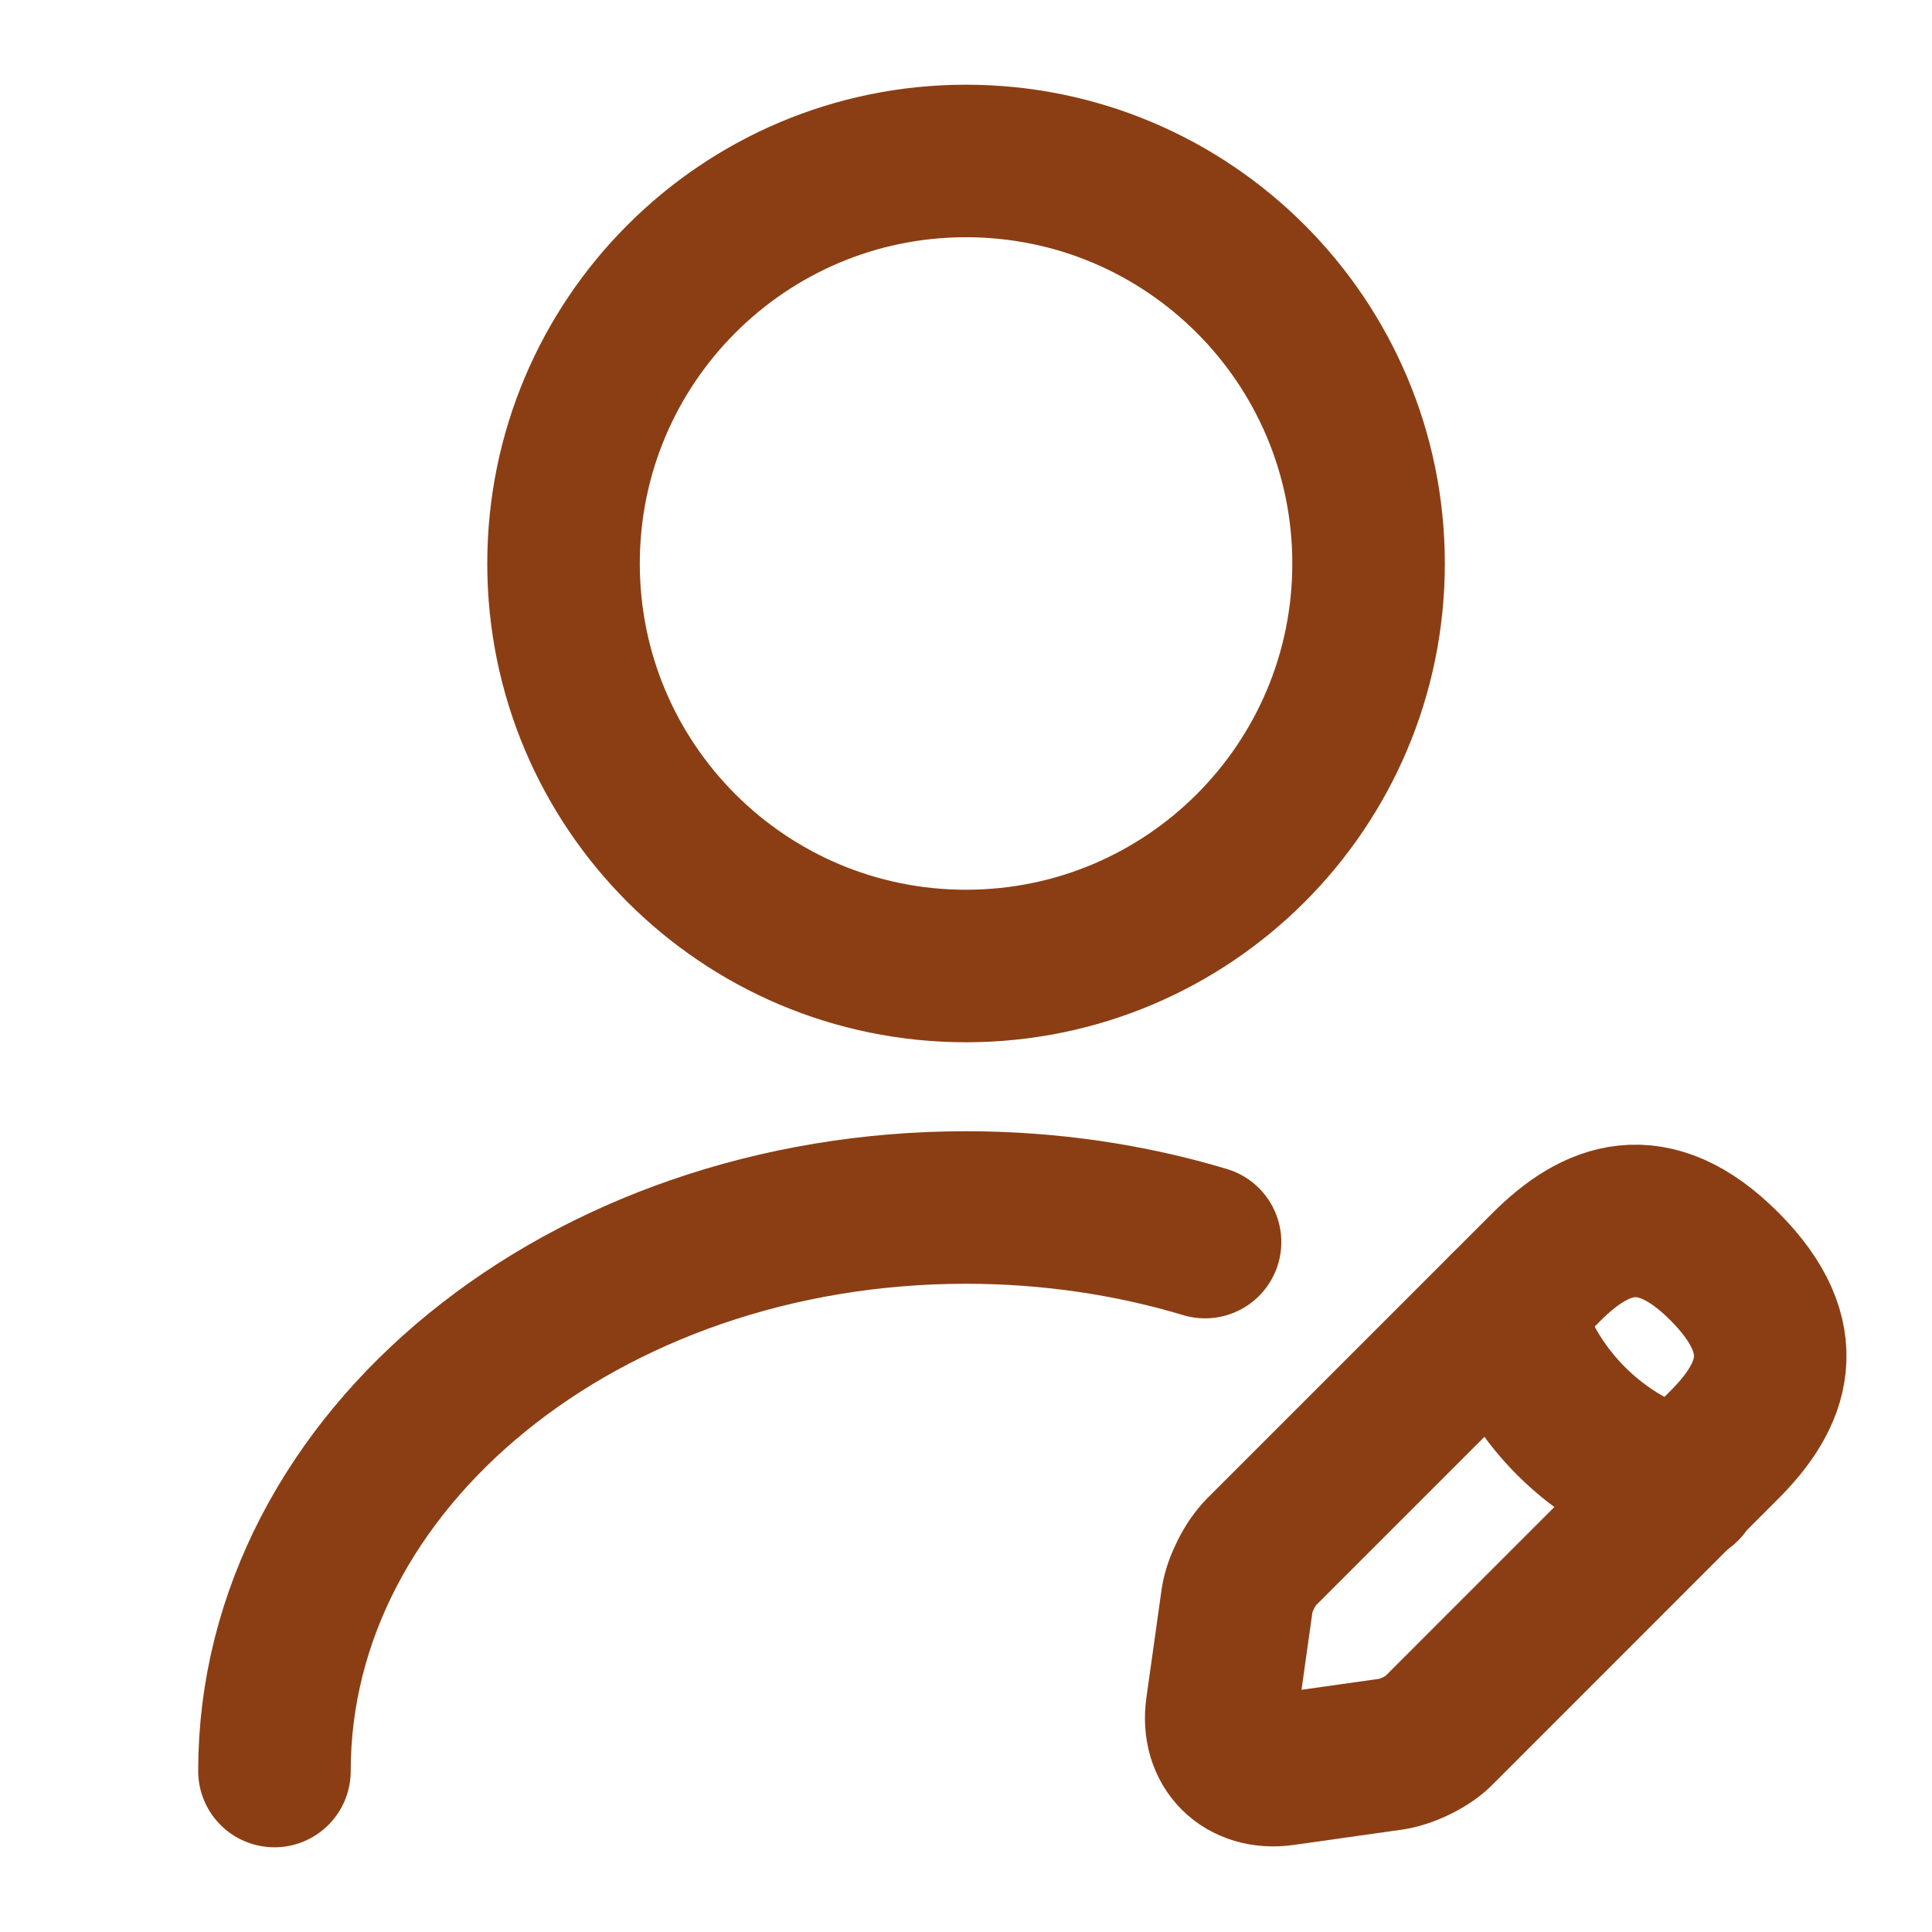
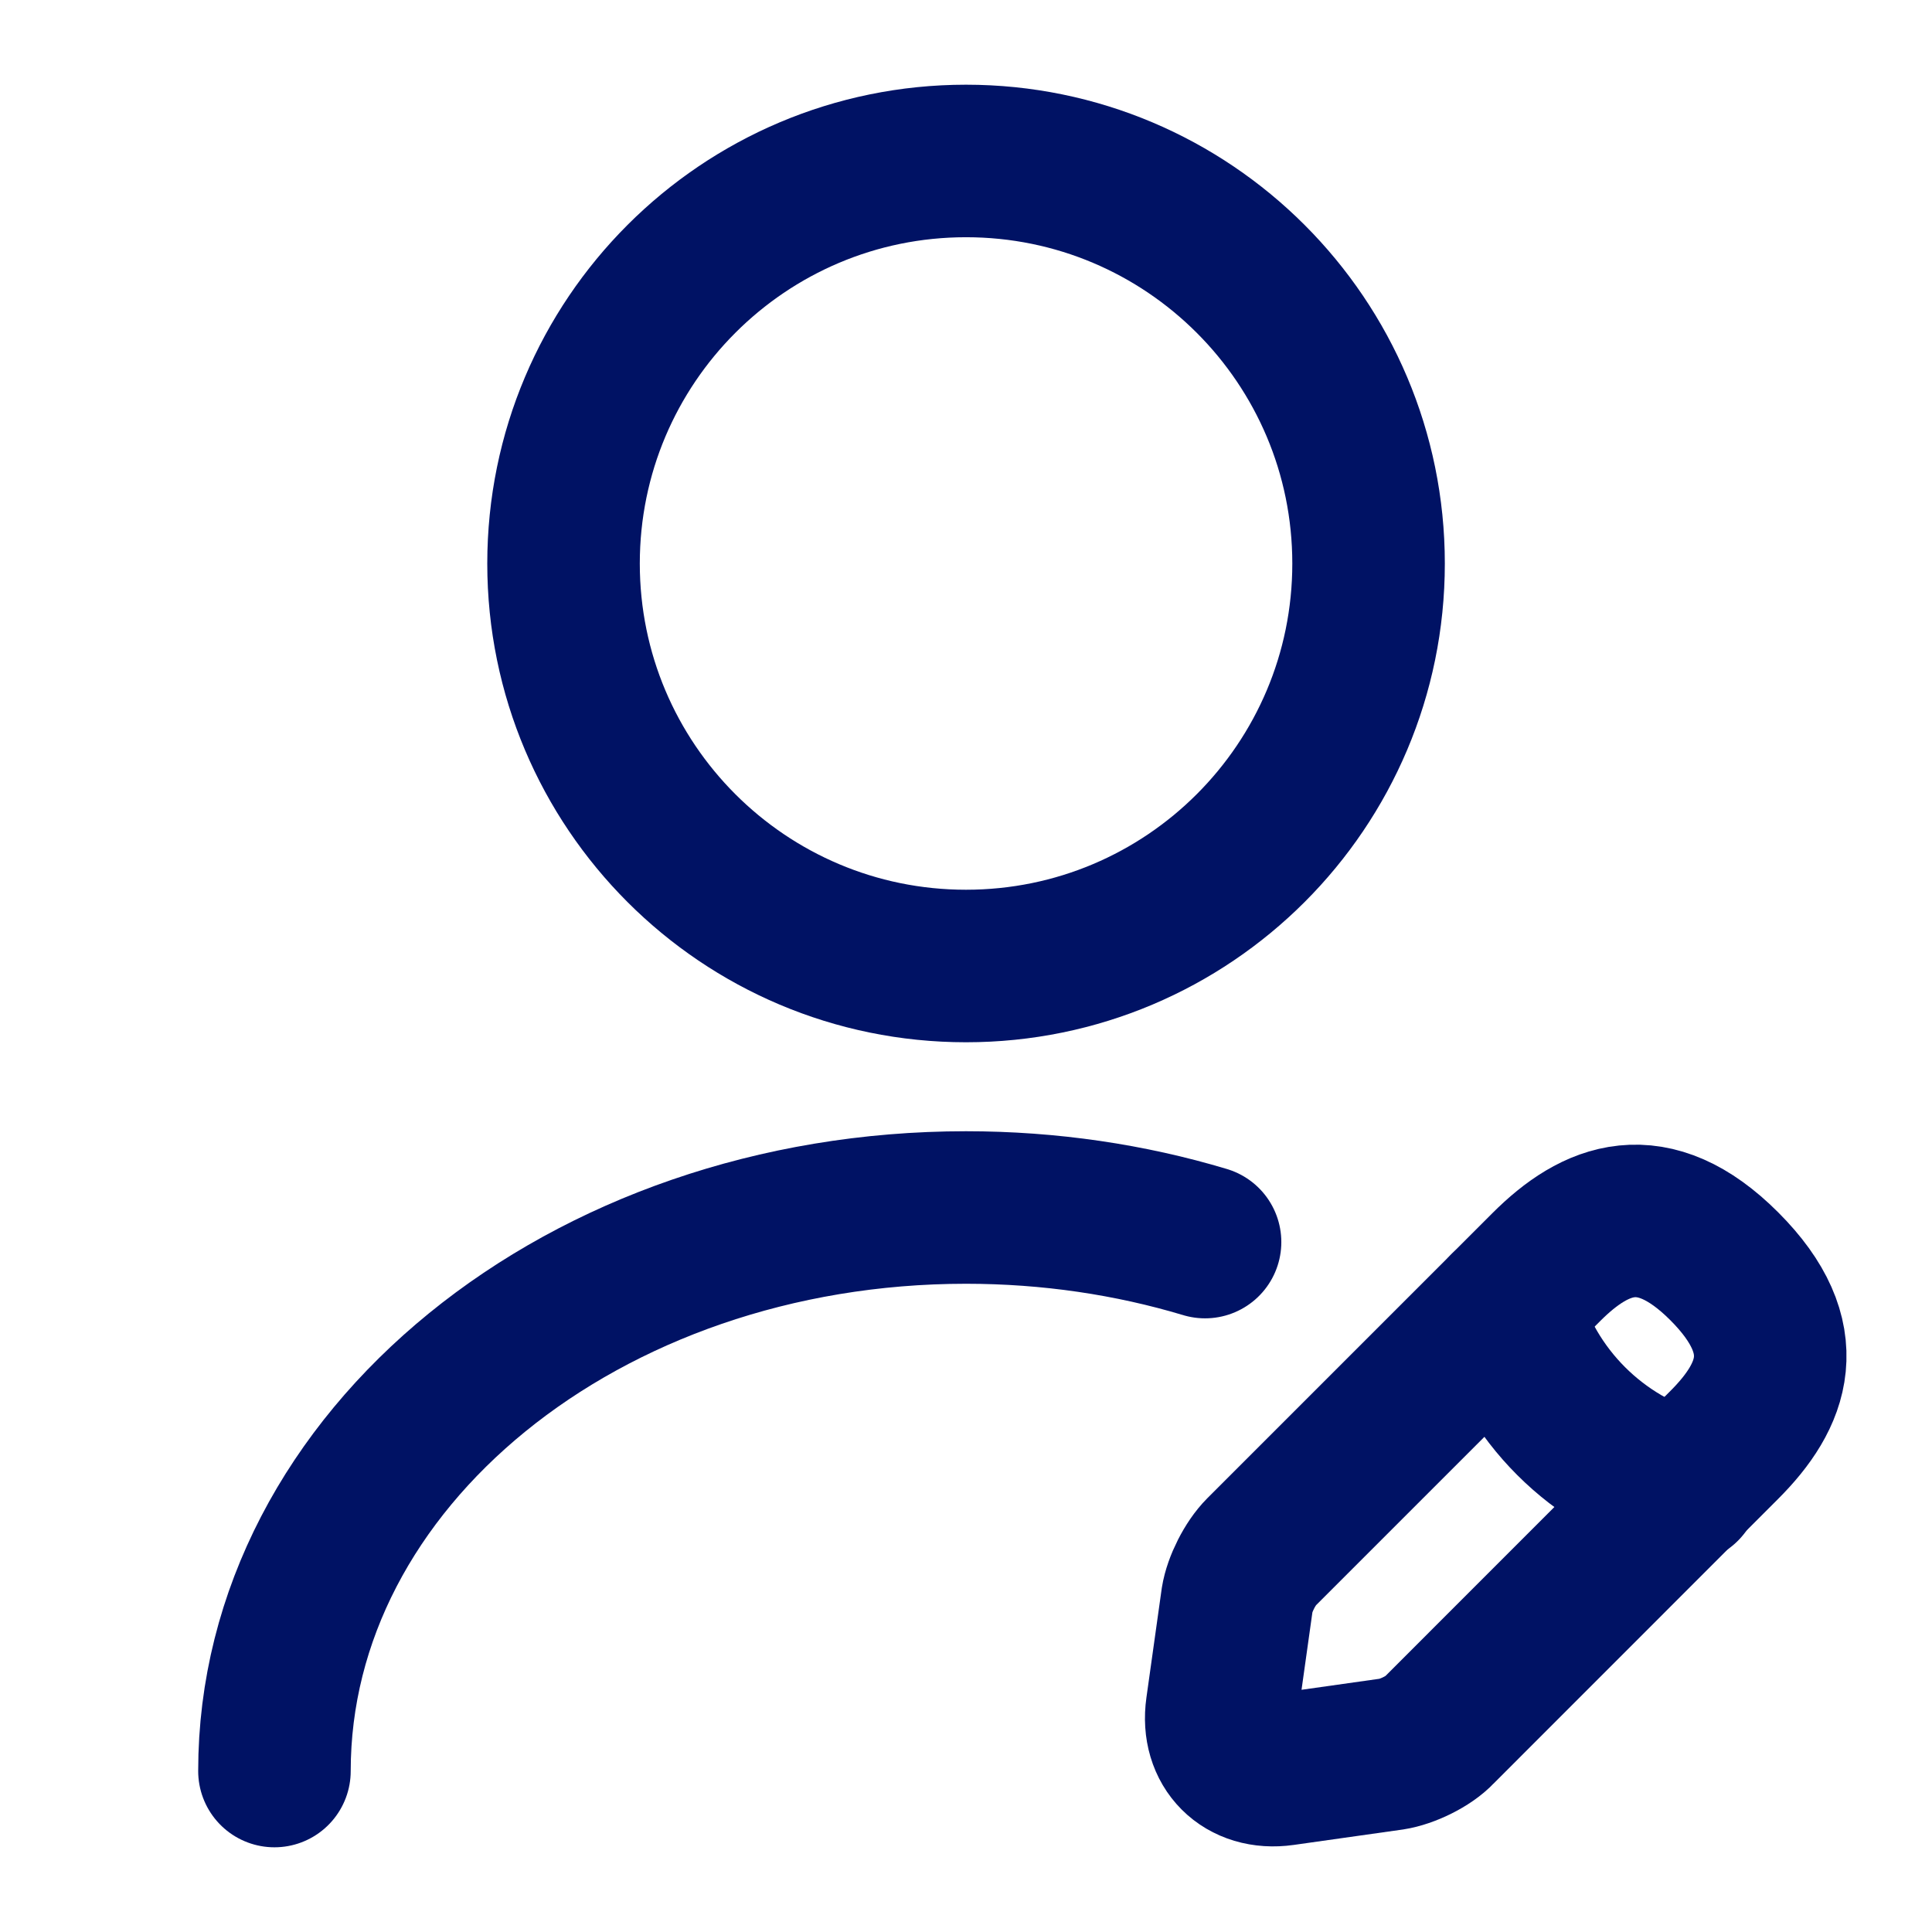
<svg xmlns="http://www.w3.org/2000/svg" width="19" height="19" viewBox="0 0 19 19" fill="none">
-   <path d="M9.5 9.5C11.687 9.5 13.459 7.728 13.459 5.542C13.459 3.356 11.687 1.583 9.5 1.583C7.314 1.583 5.542 3.356 5.542 5.542C5.542 7.728 7.314 9.5 9.5 9.5Z" stroke="#8B3E14" stroke-width="1.5" stroke-linecap="round" stroke-linejoin="round" />
-   <path d="M15.207 12.461L12.405 15.263C12.294 15.374 12.191 15.58 12.167 15.73L12.017 16.799C11.962 17.187 12.231 17.456 12.619 17.401L13.687 17.25C13.838 17.227 14.052 17.124 14.155 17.013L16.957 14.21C17.44 13.727 17.669 13.165 16.957 12.453C16.252 11.748 15.69 11.978 15.207 12.461Z" stroke="#8B3E14" stroke-width="1.5" stroke-miterlimit="10" stroke-linecap="round" stroke-linejoin="round" />
-   <path d="M14.804 12.865C15.041 13.72 15.706 14.385 16.561 14.622" stroke="#8B3E14" stroke-width="1.5" stroke-miterlimit="10" stroke-linecap="round" stroke-linejoin="round" />
-   <path d="M2.699 17.417C2.699 14.353 5.747 11.875 9.5 11.875C10.323 11.875 11.115 11.994 11.851 12.215" stroke="#8B3E14" stroke-width="1.5" stroke-linecap="round" stroke-linejoin="round" />
+   <path d="M9.5 9.5C11.687 9.5 13.459 7.728 13.459 5.542C13.459 3.356 11.687 1.583 9.5 1.583C7.314 1.583 5.542 3.356 5.542 5.542C5.542 7.728 7.314 9.5 9.5 9.5Z" stroke="#001264" stroke-width="1.5" stroke-linecap="round" stroke-linejoin="round" />
+   <path d="M15.207 12.461L12.405 15.263C12.294 15.374 12.191 15.58 12.167 15.73L12.017 16.799C11.962 17.187 12.231 17.456 12.619 17.401L13.687 17.25C13.838 17.227 14.052 17.124 14.155 17.013L16.957 14.21C17.44 13.727 17.669 13.165 16.957 12.453C16.252 11.748 15.69 11.978 15.207 12.461Z" stroke="#001264" stroke-width="1.5" stroke-miterlimit="10" stroke-linecap="round" stroke-linejoin="round" />
+   <path d="M14.804 12.865C15.041 13.72 15.706 14.385 16.561 14.622" stroke="#001264" stroke-width="1.5" stroke-miterlimit="10" stroke-linecap="round" stroke-linejoin="round" />
+   <path d="M2.699 17.417C2.699 14.353 5.747 11.875 9.5 11.875C10.323 11.875 11.115 11.994 11.851 12.215" stroke="#001264" stroke-width="1.5" stroke-linecap="round" stroke-linejoin="round" />
</svg>
